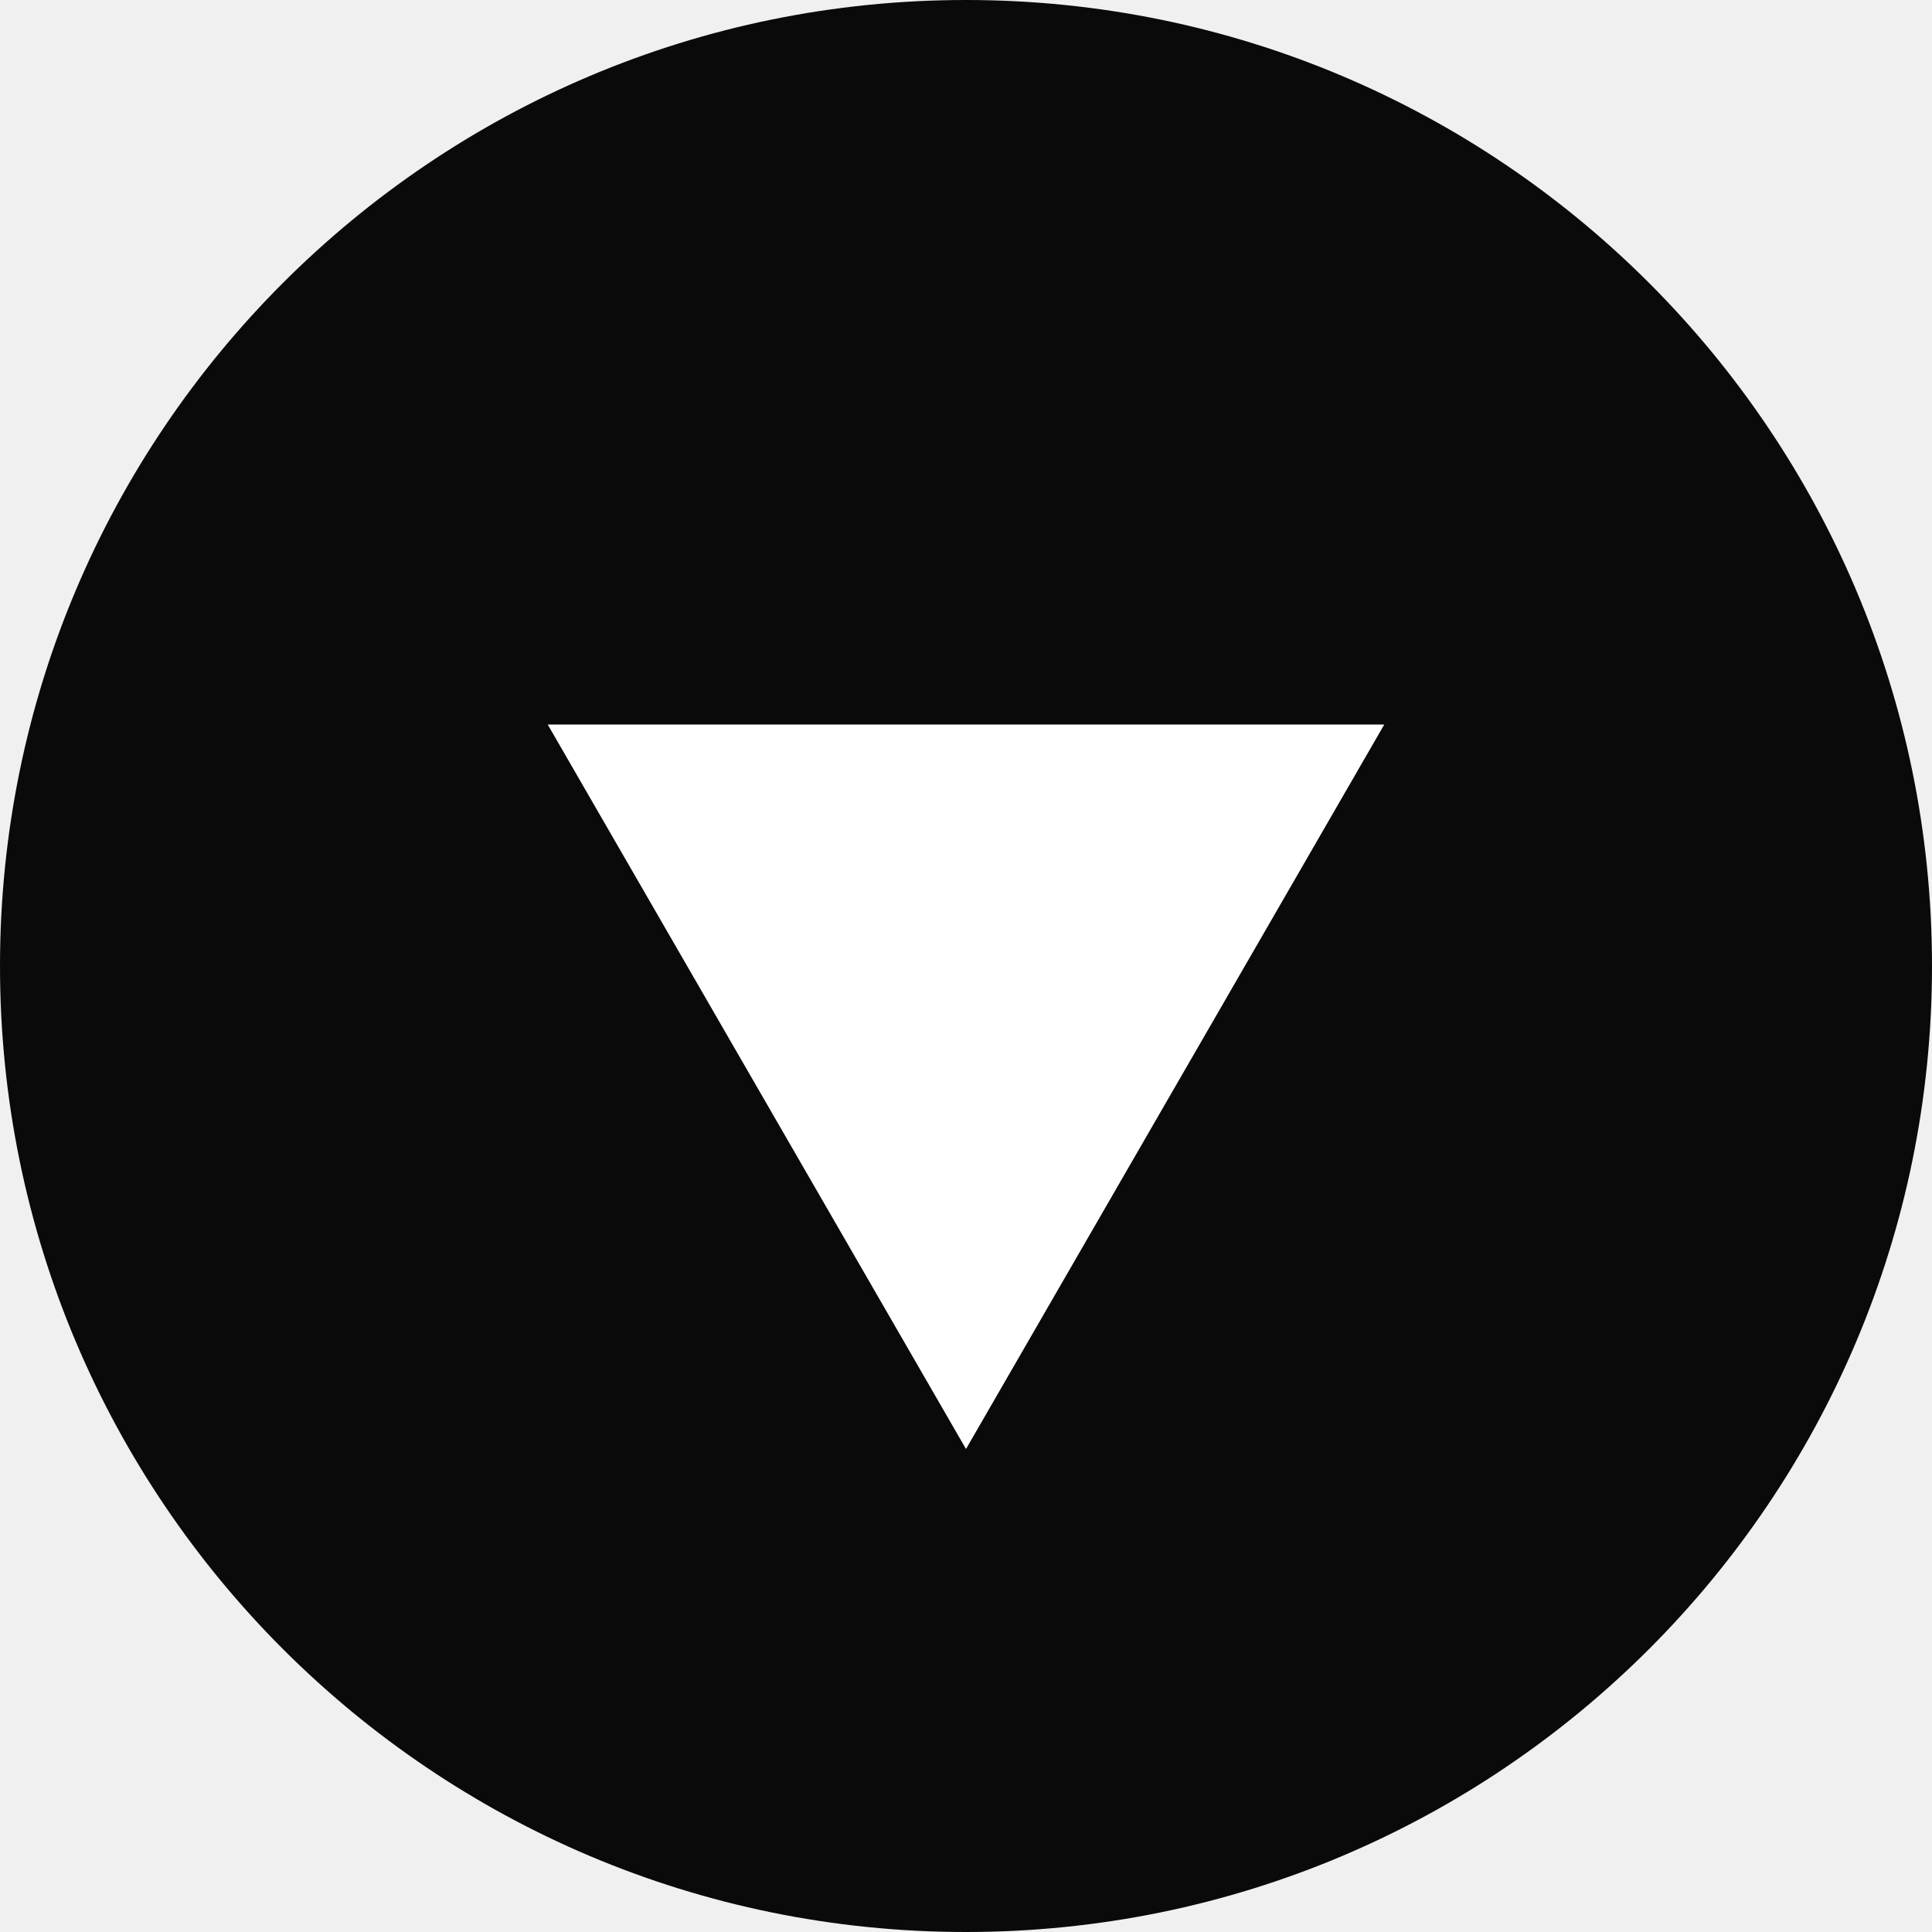
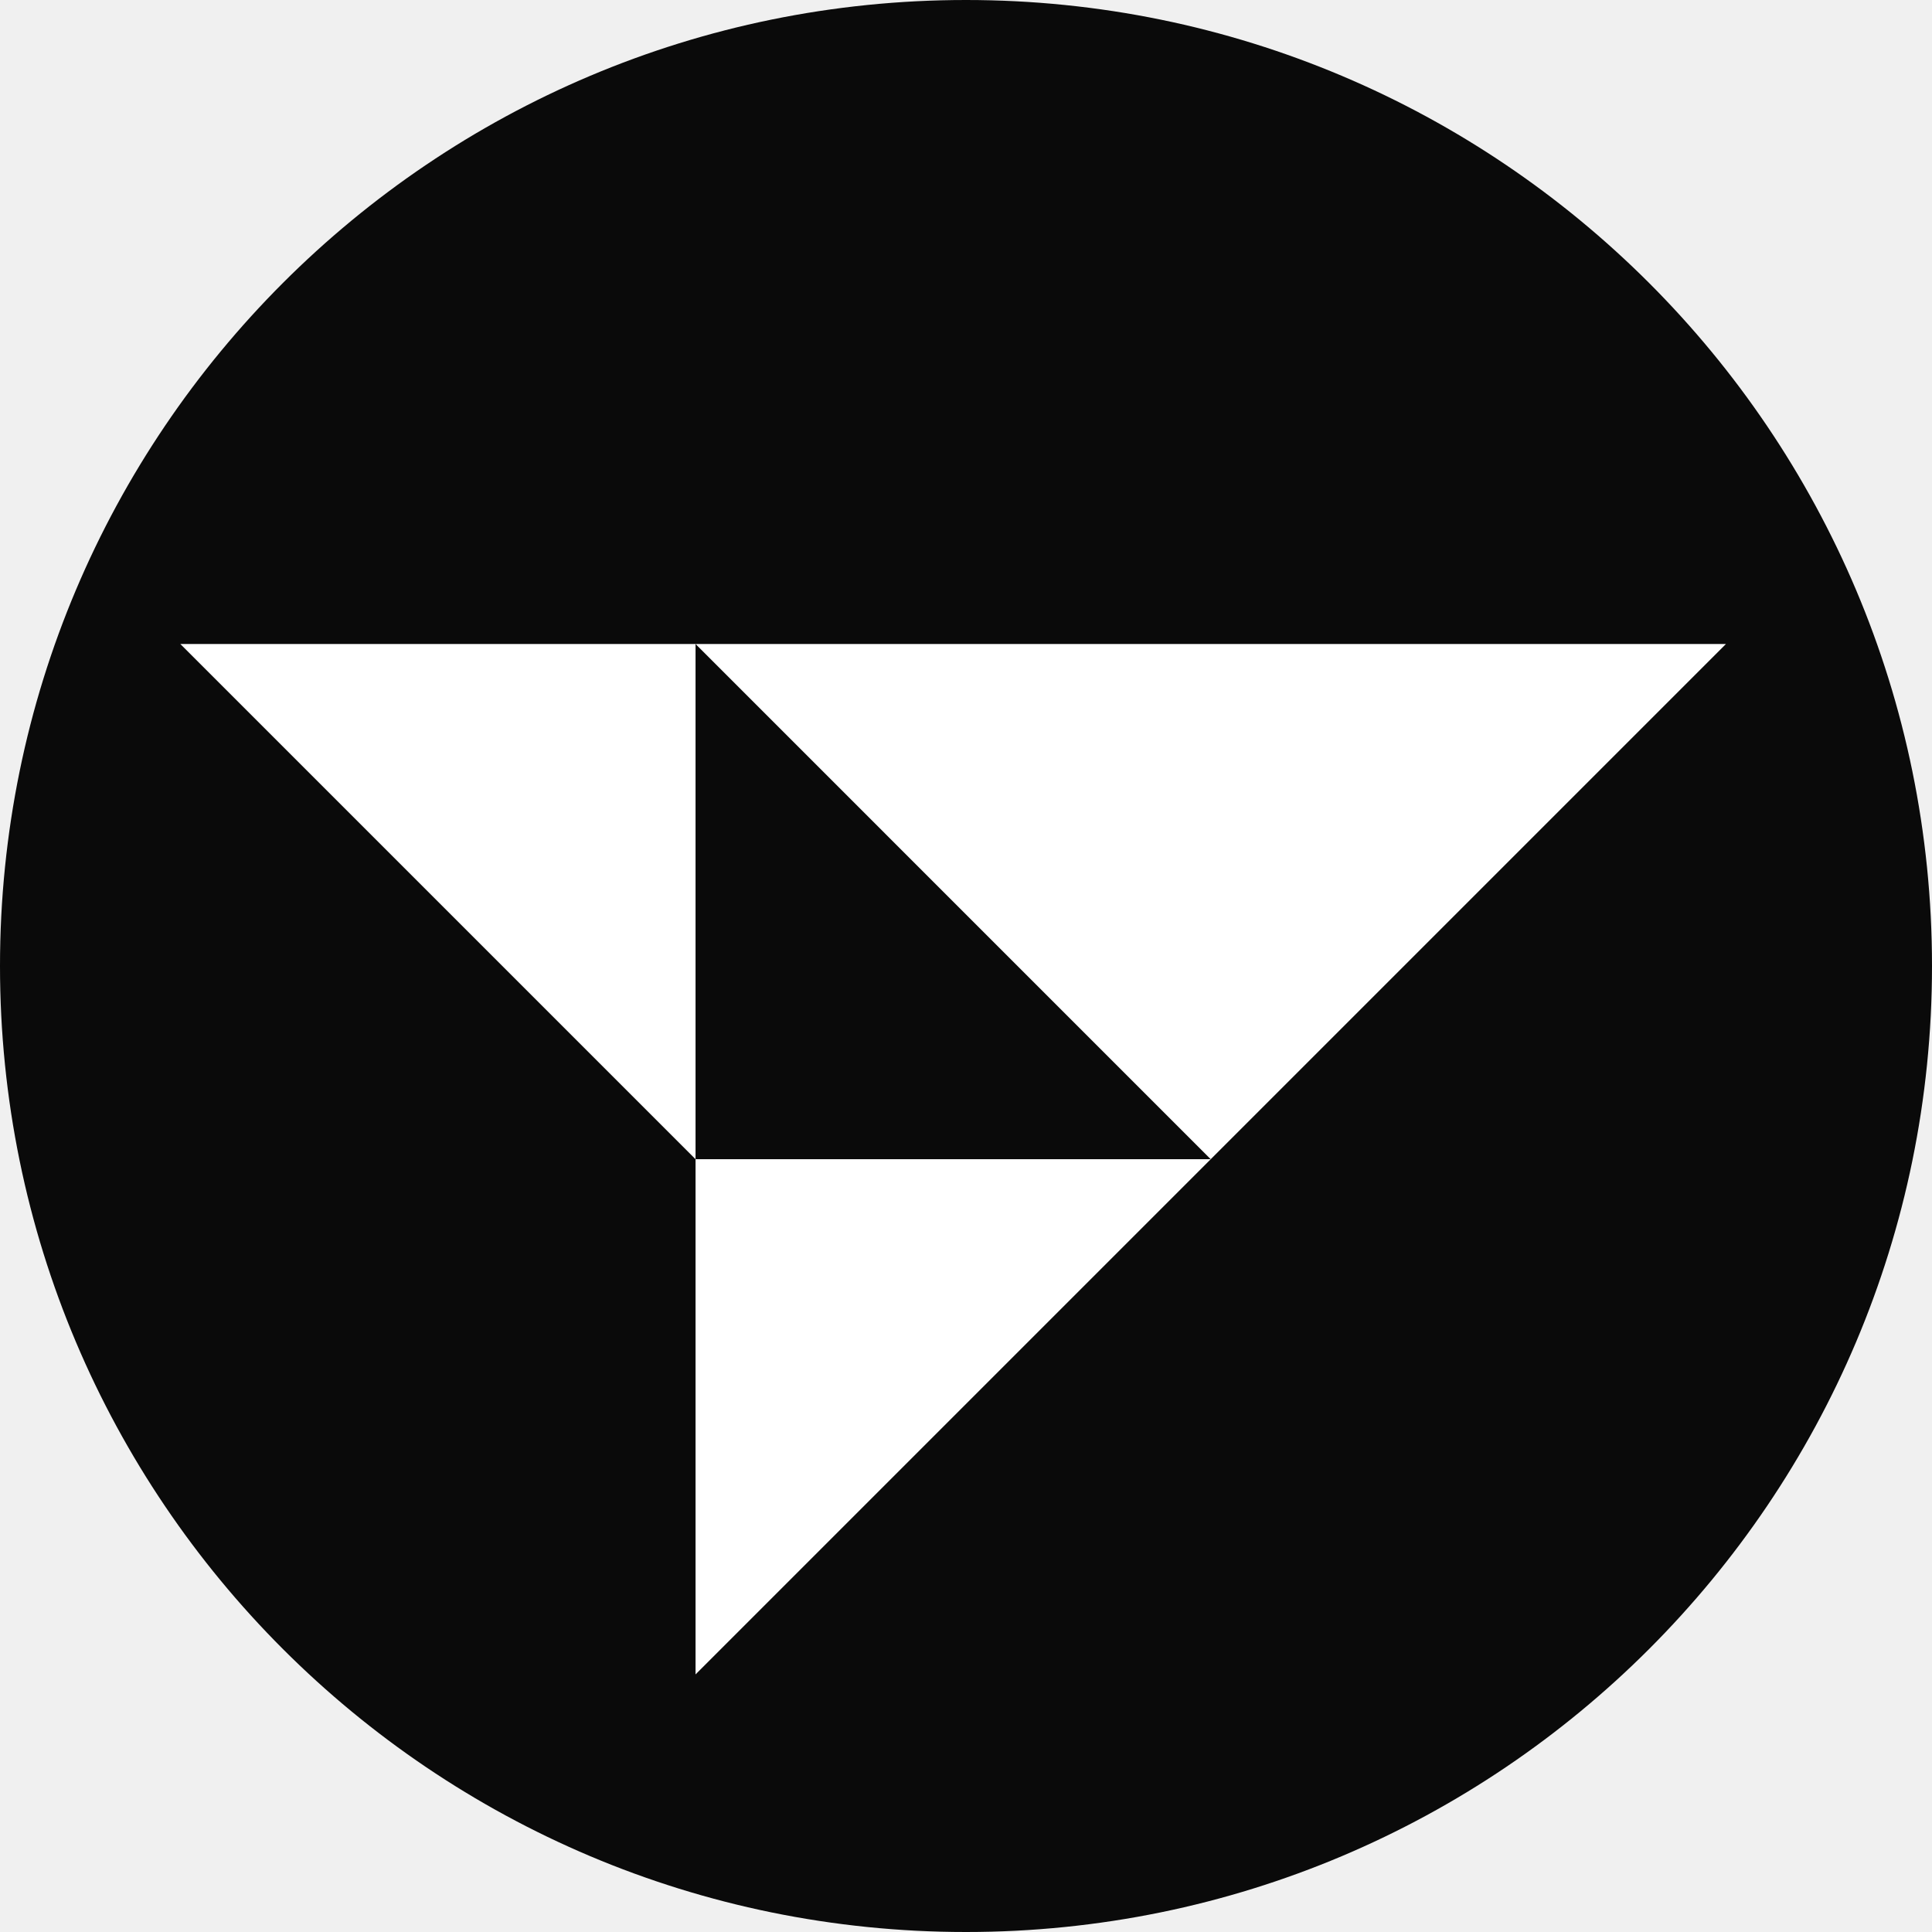
- <svg xmlns="http://www.w3.org/2000/svg" width="200" height="200" viewBox="0 0 200 200" fill="none">
-   <circle cx="100" cy="100" r="100" fill="#0A0A0A" />
-   <path d="M100 150L143.301 75H56.699L100 150Z" fill="white" />
+ <svg xmlns="http://www.w3.org/2000/svg" width="100" height="100" viewBox="0 0 100 100" fill="none">
+   <circle cx="50" cy="50" r="50" fill="#0A0A0A" />
+   <path d="M9.334 33.334H36.001V60.001L9.334 33.334Z" fill="white" />
+   <path d="M36.001 86.667V60H62.668L36.001 86.667Z" fill="white" />
+   <path d="M36.001 33.334H89.334L62.667 60.001L36.001 33.334Z" fill="white" />
</svg>
